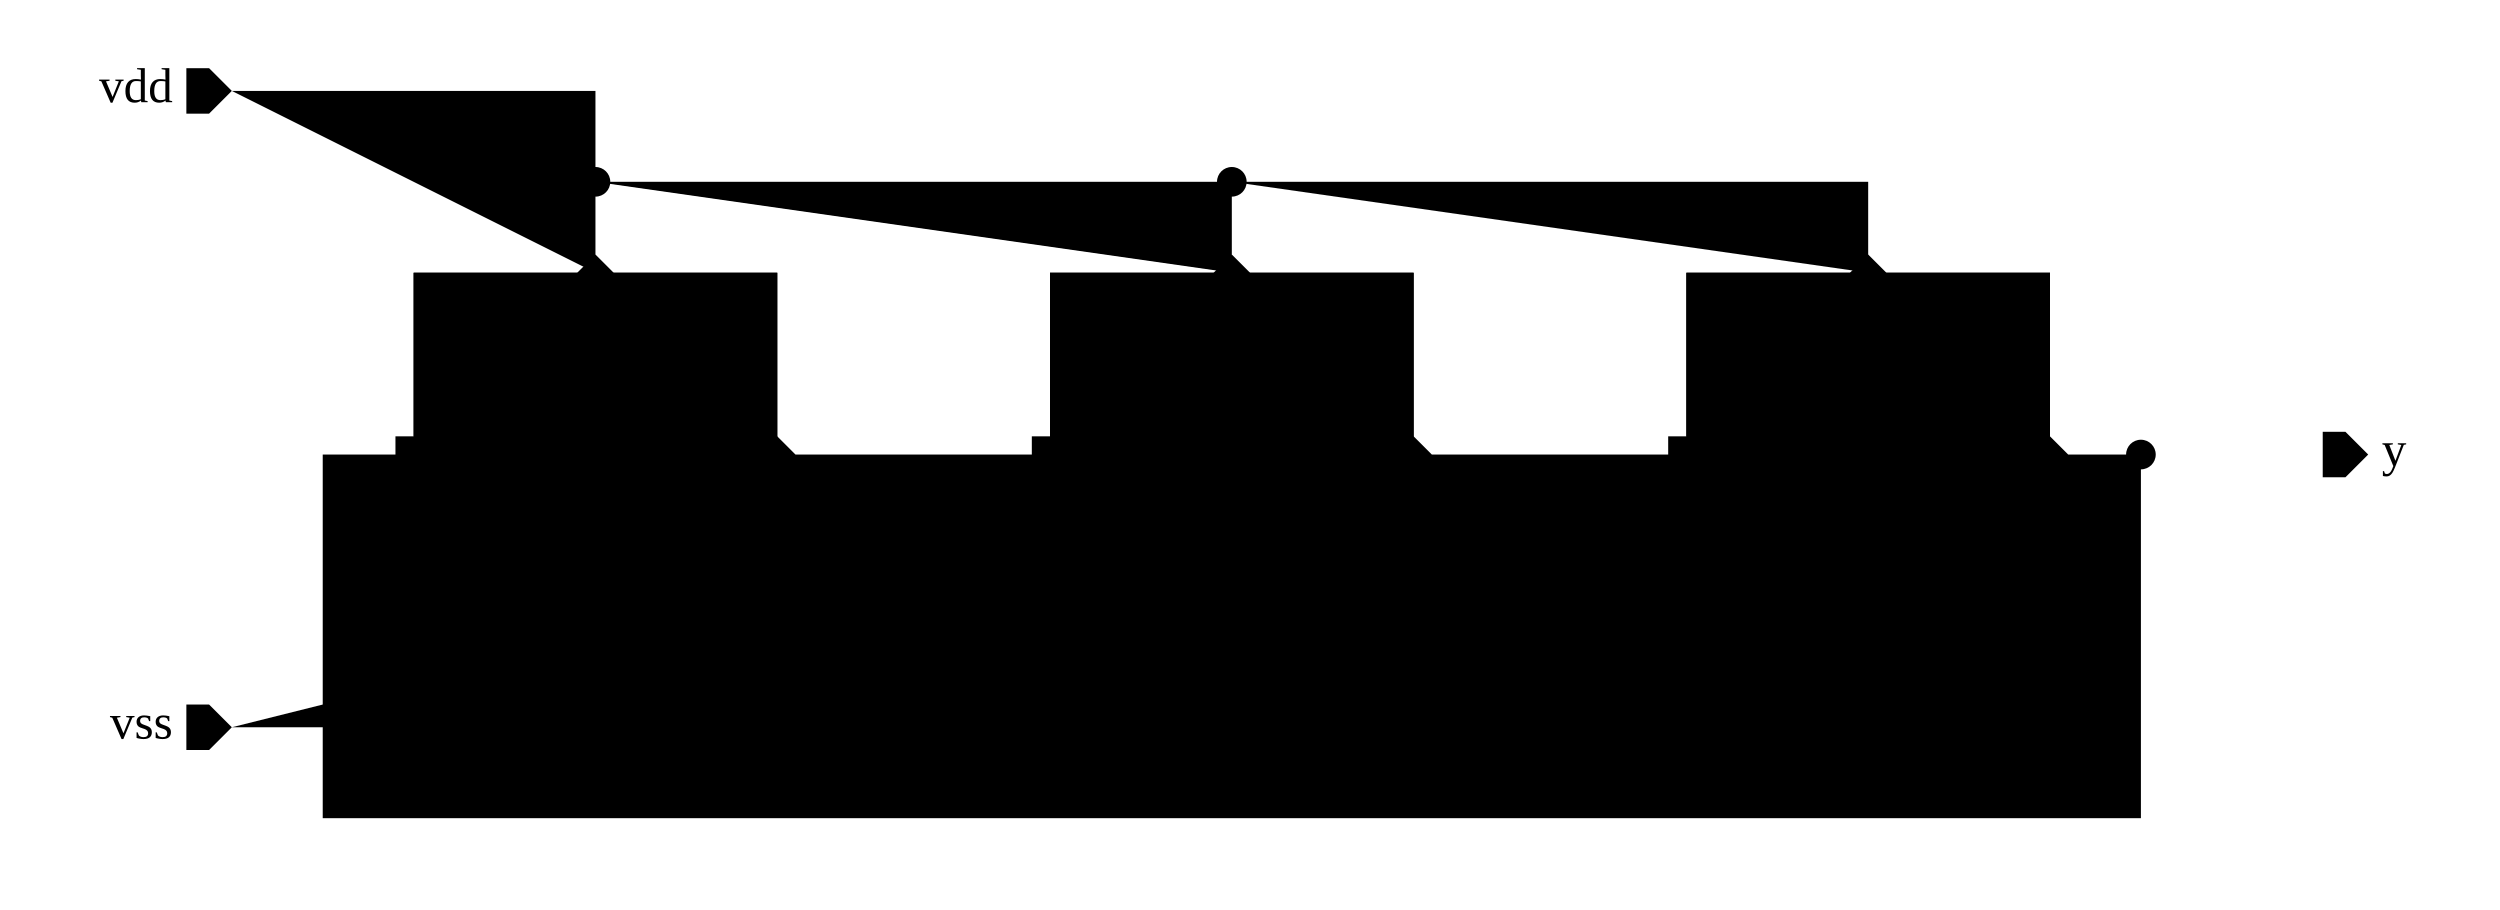
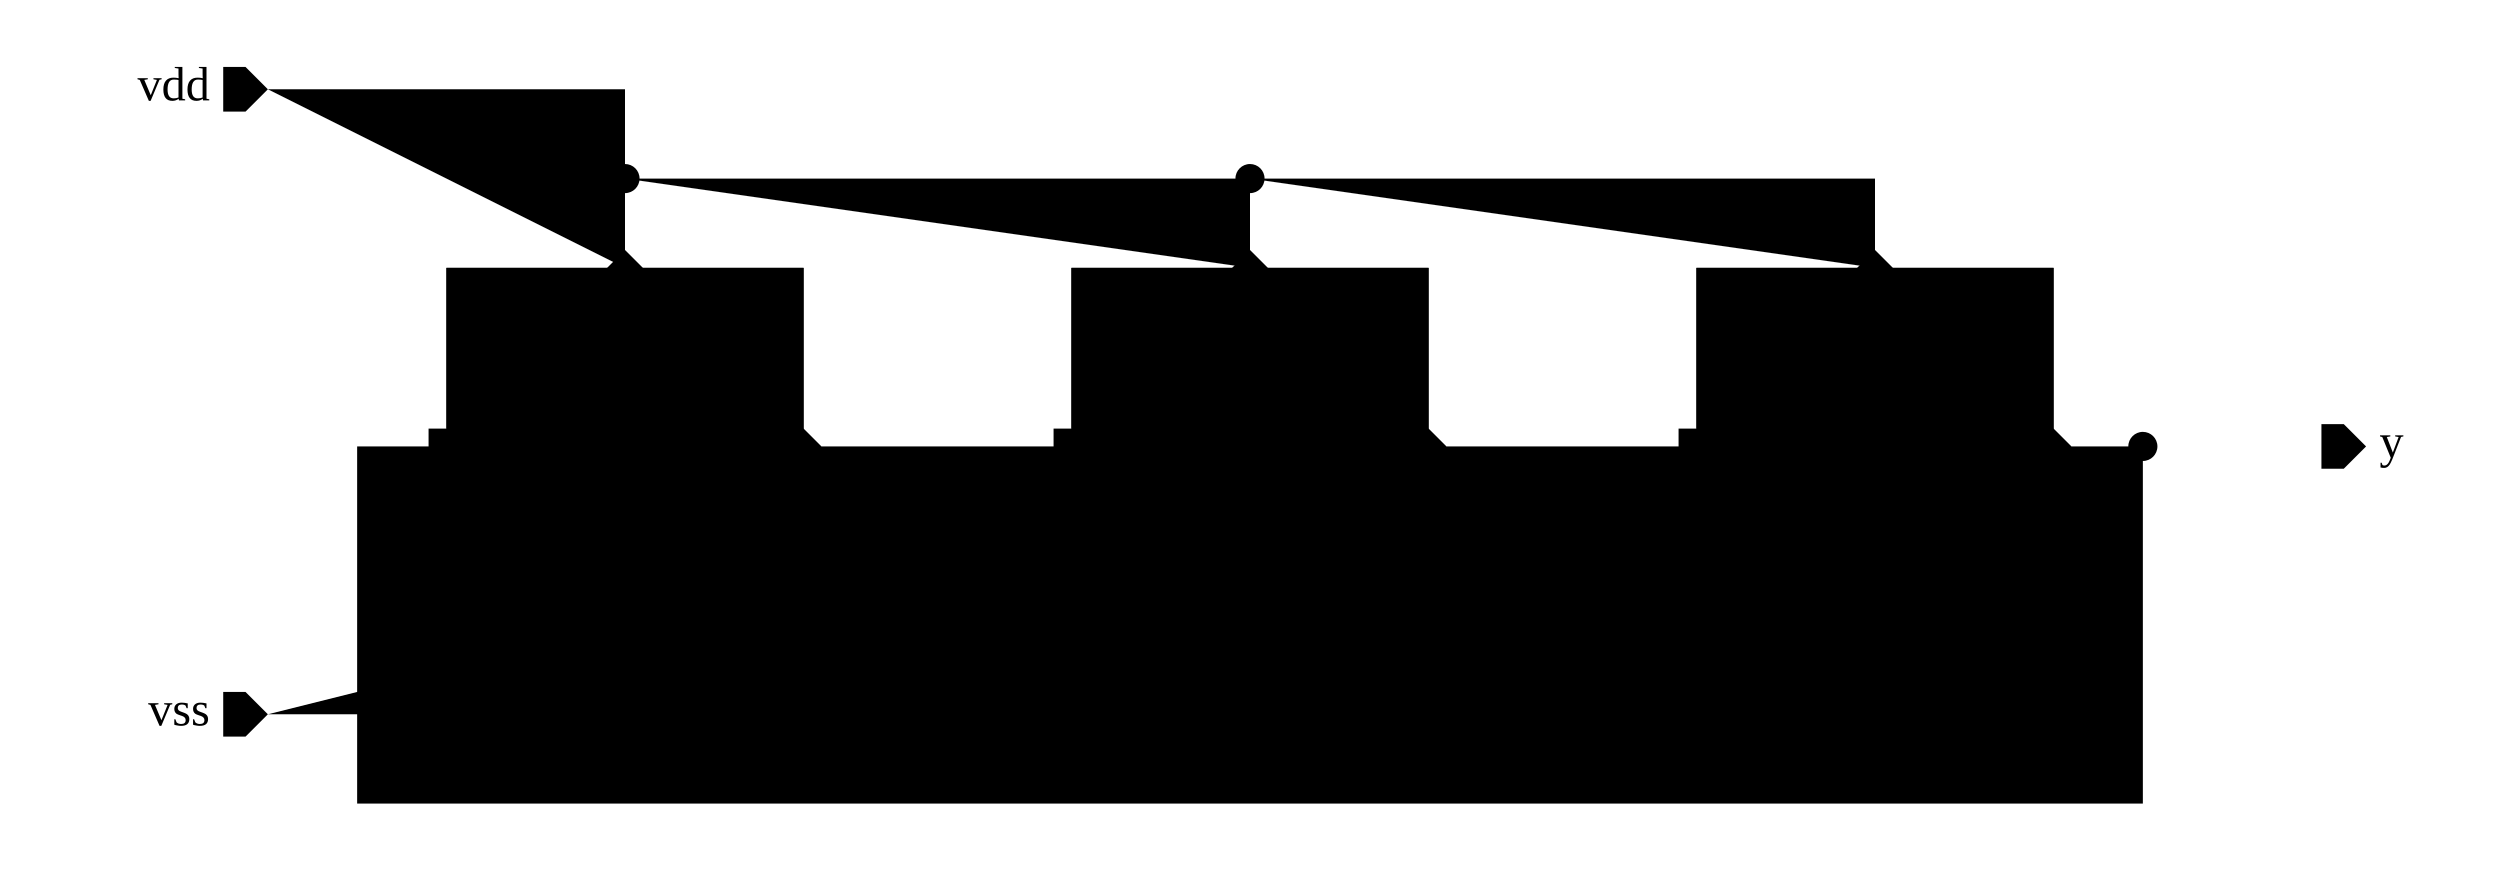
- <svg xmlns="http://www.w3.org/2000/svg" width="687.5px" height="250.0px" viewBox="-1.55 -1.0 27.5 10.0">
+ <svg xmlns="http://www.w3.org/2000/svg" width="700.0px" height="250.0px" viewBox="-2.0 -1.0 28.0 10.0">
  <g transform="matrix(1 0 0 -1 0 8.0)">
    <path d="M1.0 1.0 L2.0 1.0 L5.0 1.0 L5.0 2.0" class="schemWire" />
    <path d="M5.0 1.0 L12.0 1.0 L12.0 2.0" class="schemWire" />
    <path d="M12.0 1.0 L19.0 1.0 L19.0 2.0" class="schemWire" />
    <path d="M1.0 8.0 L2.0 8.0 L5.0 8.0 L5.0 7.0 L5.0 6.0" class="schemWire" />
    <path d="M5.0 7.0 L12.0 7.0 L12.0 6.0" class="schemWire" />
    <path d="M12.0 7.0 L19.0 7.0 L19.0 6.0" class="schemWire" />
    <path d="M24.0 4.0 L23.0 4.0 L22.0 4.0 L21.0 4.0" class="schemWire" />
    <path d="M22.0 4.0 L22.0 0.0 L2.0 0.0 L2.0 4.0 L3.0 4.0" class="schemWire" />
    <path d="M7.0 4.0 L10.0 4.0" class="schemWire" />
    <path d="M14.0 4.0 L17.0 4.0" class="schemWire" />
    <circle cx="22.0" cy="4.0" r="0.163" class="connPoint" />
    <circle cx="5.0" cy="7.0" r="0.163" class="connPoint" />
    <circle cx="12.0" cy="7.0" r="0.163" class="connPoint" />
    <circle cx="5.0" cy="1.0" r="0.163" class="connPoint" />
    <circle cx="12.0" cy="1.0" r="0.163" class="connPoint" />
    <g>
      <rect x="3.0" y="2.0" width="4.0" height="4.0" class="symbolOutline" />
      <text transform="matrix(0.045 0 0 -0.045 3.125 5.875)" dominant-baseline="hanging" text-anchor="start" class="instanceName">i0</text>
      <text transform="matrix(0.045 0 0 -0.045 6.875 5.875)" dominant-baseline="hanging" text-anchor="end" class="cellName">Inv</text>
      <path d="M0.0 0.0 L4.0 0.0 L4.0 4.0 L0.0 4.0 Z" transform="matrix(1 0 0 1 3.0 2.0)" class="symbolPoly" />
      <path d="M0 0 L0.2 -0.2 L0.2 -0.2 L0 -0.4 L-0.2 -0.2 L-0.2 -0.2 Z" transform="matrix(-1 0 0 -1 5.0 5.8)" class="pinArrow" />
      <text transform="matrix(0 0.045 0.045 0 5.0 5.775)" dominant-baseline="middle" text-anchor="end" class="pinLabel">vdd</text>
      <path d="M0 0 L0.2 -0.2 L0.2 -0.2 L0 -0.4 L-0.2 -0.2 L-0.2 -0.2 Z" transform="matrix(1 0 0 1 5.0 2.2)" class="pinArrow" />
      <text transform="matrix(0 0.045 0.045 0 5.0 2.225)" dominant-baseline="middle" text-anchor="start" class="pinLabel">vss</text>
      <path d="M0 0 L0.2 -0.2 L0.2 -0.4 L0 -0.4 L-0.2 -0.4 L-0.2 -0.2 Z" transform="matrix(0 -1 1 0 3.2 4.0)" class="pinArrow" />
      <text transform="matrix(0.045 0 0 -0.045 3.225 4.0)" dominant-baseline="middle" text-anchor="start" class="pinLabel">a</text>
      <path d="M0 0 L0.2 0 L0.2 -0.2 L0 -0.4 L-0.2 -0.2 L-0.2 0 Z" transform="matrix(0 1 -1 0 6.8 4.0)" class="pinArrow" />
      <text transform="matrix(0.045 0 0 -0.045 6.775 4.0)" dominant-baseline="middle" text-anchor="end" class="pinLabel">y</text>
    </g>
    <g>
      <rect x="10.0" y="2.0" width="4.0" height="4.0" class="symbolOutline" />
      <text transform="matrix(0.045 0 0 -0.045 10.125 5.875)" dominant-baseline="hanging" text-anchor="start" class="instanceName">i1</text>
      <text transform="matrix(0.045 0 0 -0.045 13.875 5.875)" dominant-baseline="hanging" text-anchor="end" class="cellName">Inv</text>
      <path d="M0.0 0.0 L4.0 0.0 L4.0 4.0 L0.0 4.0 Z" transform="matrix(1 0 0 1 10.0 2.0)" class="symbolPoly" />
      <path d="M0 0 L0.2 -0.2 L0.2 -0.2 L0 -0.4 L-0.2 -0.2 L-0.2 -0.2 Z" transform="matrix(-1 0 0 -1 12.0 5.8)" class="pinArrow" />
      <text transform="matrix(0 0.045 0.045 0 12.0 5.775)" dominant-baseline="middle" text-anchor="end" class="pinLabel">vdd</text>
      <path d="M0 0 L0.2 -0.2 L0.2 -0.2 L0 -0.4 L-0.2 -0.2 L-0.2 -0.2 Z" transform="matrix(1 0 0 1 12.0 2.2)" class="pinArrow" />
      <text transform="matrix(0 0.045 0.045 0 12.0 2.225)" dominant-baseline="middle" text-anchor="start" class="pinLabel">vss</text>
      <path d="M0 0 L0.2 -0.2 L0.2 -0.4 L0 -0.4 L-0.2 -0.4 L-0.2 -0.2 Z" transform="matrix(0 -1 1 0 10.2 4.0)" class="pinArrow" />
      <text transform="matrix(0.045 0 0 -0.045 10.225 4.0)" dominant-baseline="middle" text-anchor="start" class="pinLabel">a</text>
      <path d="M0 0 L0.2 0 L0.2 -0.2 L0 -0.4 L-0.2 -0.2 L-0.2 0 Z" transform="matrix(0 1 -1 0 13.8 4.0)" class="pinArrow" />
      <text transform="matrix(0.045 0 0 -0.045 13.775 4.0)" dominant-baseline="middle" text-anchor="end" class="pinLabel">y</text>
    </g>
    <g>
      <rect x="17.0" y="2.0" width="4.0" height="4.0" class="symbolOutline" />
      <text transform="matrix(0.045 0 0 -0.045 17.125 5.875)" dominant-baseline="hanging" text-anchor="start" class="instanceName">i2</text>
      <text transform="matrix(0.045 0 0 -0.045 20.875 5.875)" dominant-baseline="hanging" text-anchor="end" class="cellName">Inv</text>
      <path d="M0.0 0.0 L4.0 0.0 L4.0 4.0 L0.0 4.0 Z" transform="matrix(1 0 0 1 17.0 2.0)" class="symbolPoly" />
      <path d="M0 0 L0.2 -0.2 L0.2 -0.2 L0 -0.4 L-0.2 -0.2 L-0.2 -0.2 Z" transform="matrix(-1 0 0 -1 19.0 5.8)" class="pinArrow" />
      <text transform="matrix(0 0.045 0.045 0 19.0 5.775)" dominant-baseline="middle" text-anchor="end" class="pinLabel">vdd</text>
      <path d="M0 0 L0.2 -0.2 L0.2 -0.2 L0 -0.4 L-0.2 -0.2 L-0.2 -0.2 Z" transform="matrix(1 0 0 1 19.0 2.2)" class="pinArrow" />
      <text transform="matrix(0 0.045 0.045 0 19.0 2.225)" dominant-baseline="middle" text-anchor="start" class="pinLabel">vss</text>
      <path d="M0 0 L0.2 -0.2 L0.2 -0.4 L0 -0.4 L-0.2 -0.4 L-0.2 -0.2 Z" transform="matrix(0 -1 1 0 17.2 4.0)" class="pinArrow" />
      <text transform="matrix(0.045 0 0 -0.045 17.225 4.0)" dominant-baseline="middle" text-anchor="start" class="pinLabel">a</text>
      <path d="M0 0 L0.2 0 L0.2 -0.2 L0 -0.4 L-0.2 -0.2 L-0.2 0 Z" transform="matrix(0 1 -1 0 20.8 4.0)" class="pinArrow" />
      <text transform="matrix(0.045 0 0 -0.045 20.775 4.0)" dominant-baseline="middle" text-anchor="end" class="pinLabel">y</text>
    </g>
    <g>
      <path d="M0 0 L0.25 0 L0.25 -0.25 L0 -0.5 L-0.25 -0.25 L-0.25 0 Z" transform="matrix(0 1 -1 0 24.0 4.0)" class="portArrow" />
      <text transform="matrix(0.045 0 0 -0.045 24.65 4.0)" dominant-baseline="middle" text-anchor="start" class="portLabel">y</text>
    </g>
    <g>
      <path d="M0 0 L0.25 -0.25 L0.25 -0.5 L0 -0.5 L-0.25 -0.5 L-0.25 -0.25 Z" transform="matrix(0 -1 1 0 1.0 8.0)" class="portArrow" />
      <text transform="matrix(0.045 0 0 -0.045 0.35 8.0)" dominant-baseline="middle" text-anchor="end" class="portLabel">vdd</text>
    </g>
    <g>
      <path d="M0 0 L0.25 -0.25 L0.25 -0.5 L0 -0.5 L-0.25 -0.5 L-0.25 -0.25 Z" transform="matrix(0 -1 1 0 1.0 1.0)" class="portArrow" />
      <text transform="matrix(0.045 0 0 -0.045 0.35 1.0)" dominant-baseline="middle" text-anchor="end" class="portLabel">vss</text>
    </g>
  </g>
</svg>
